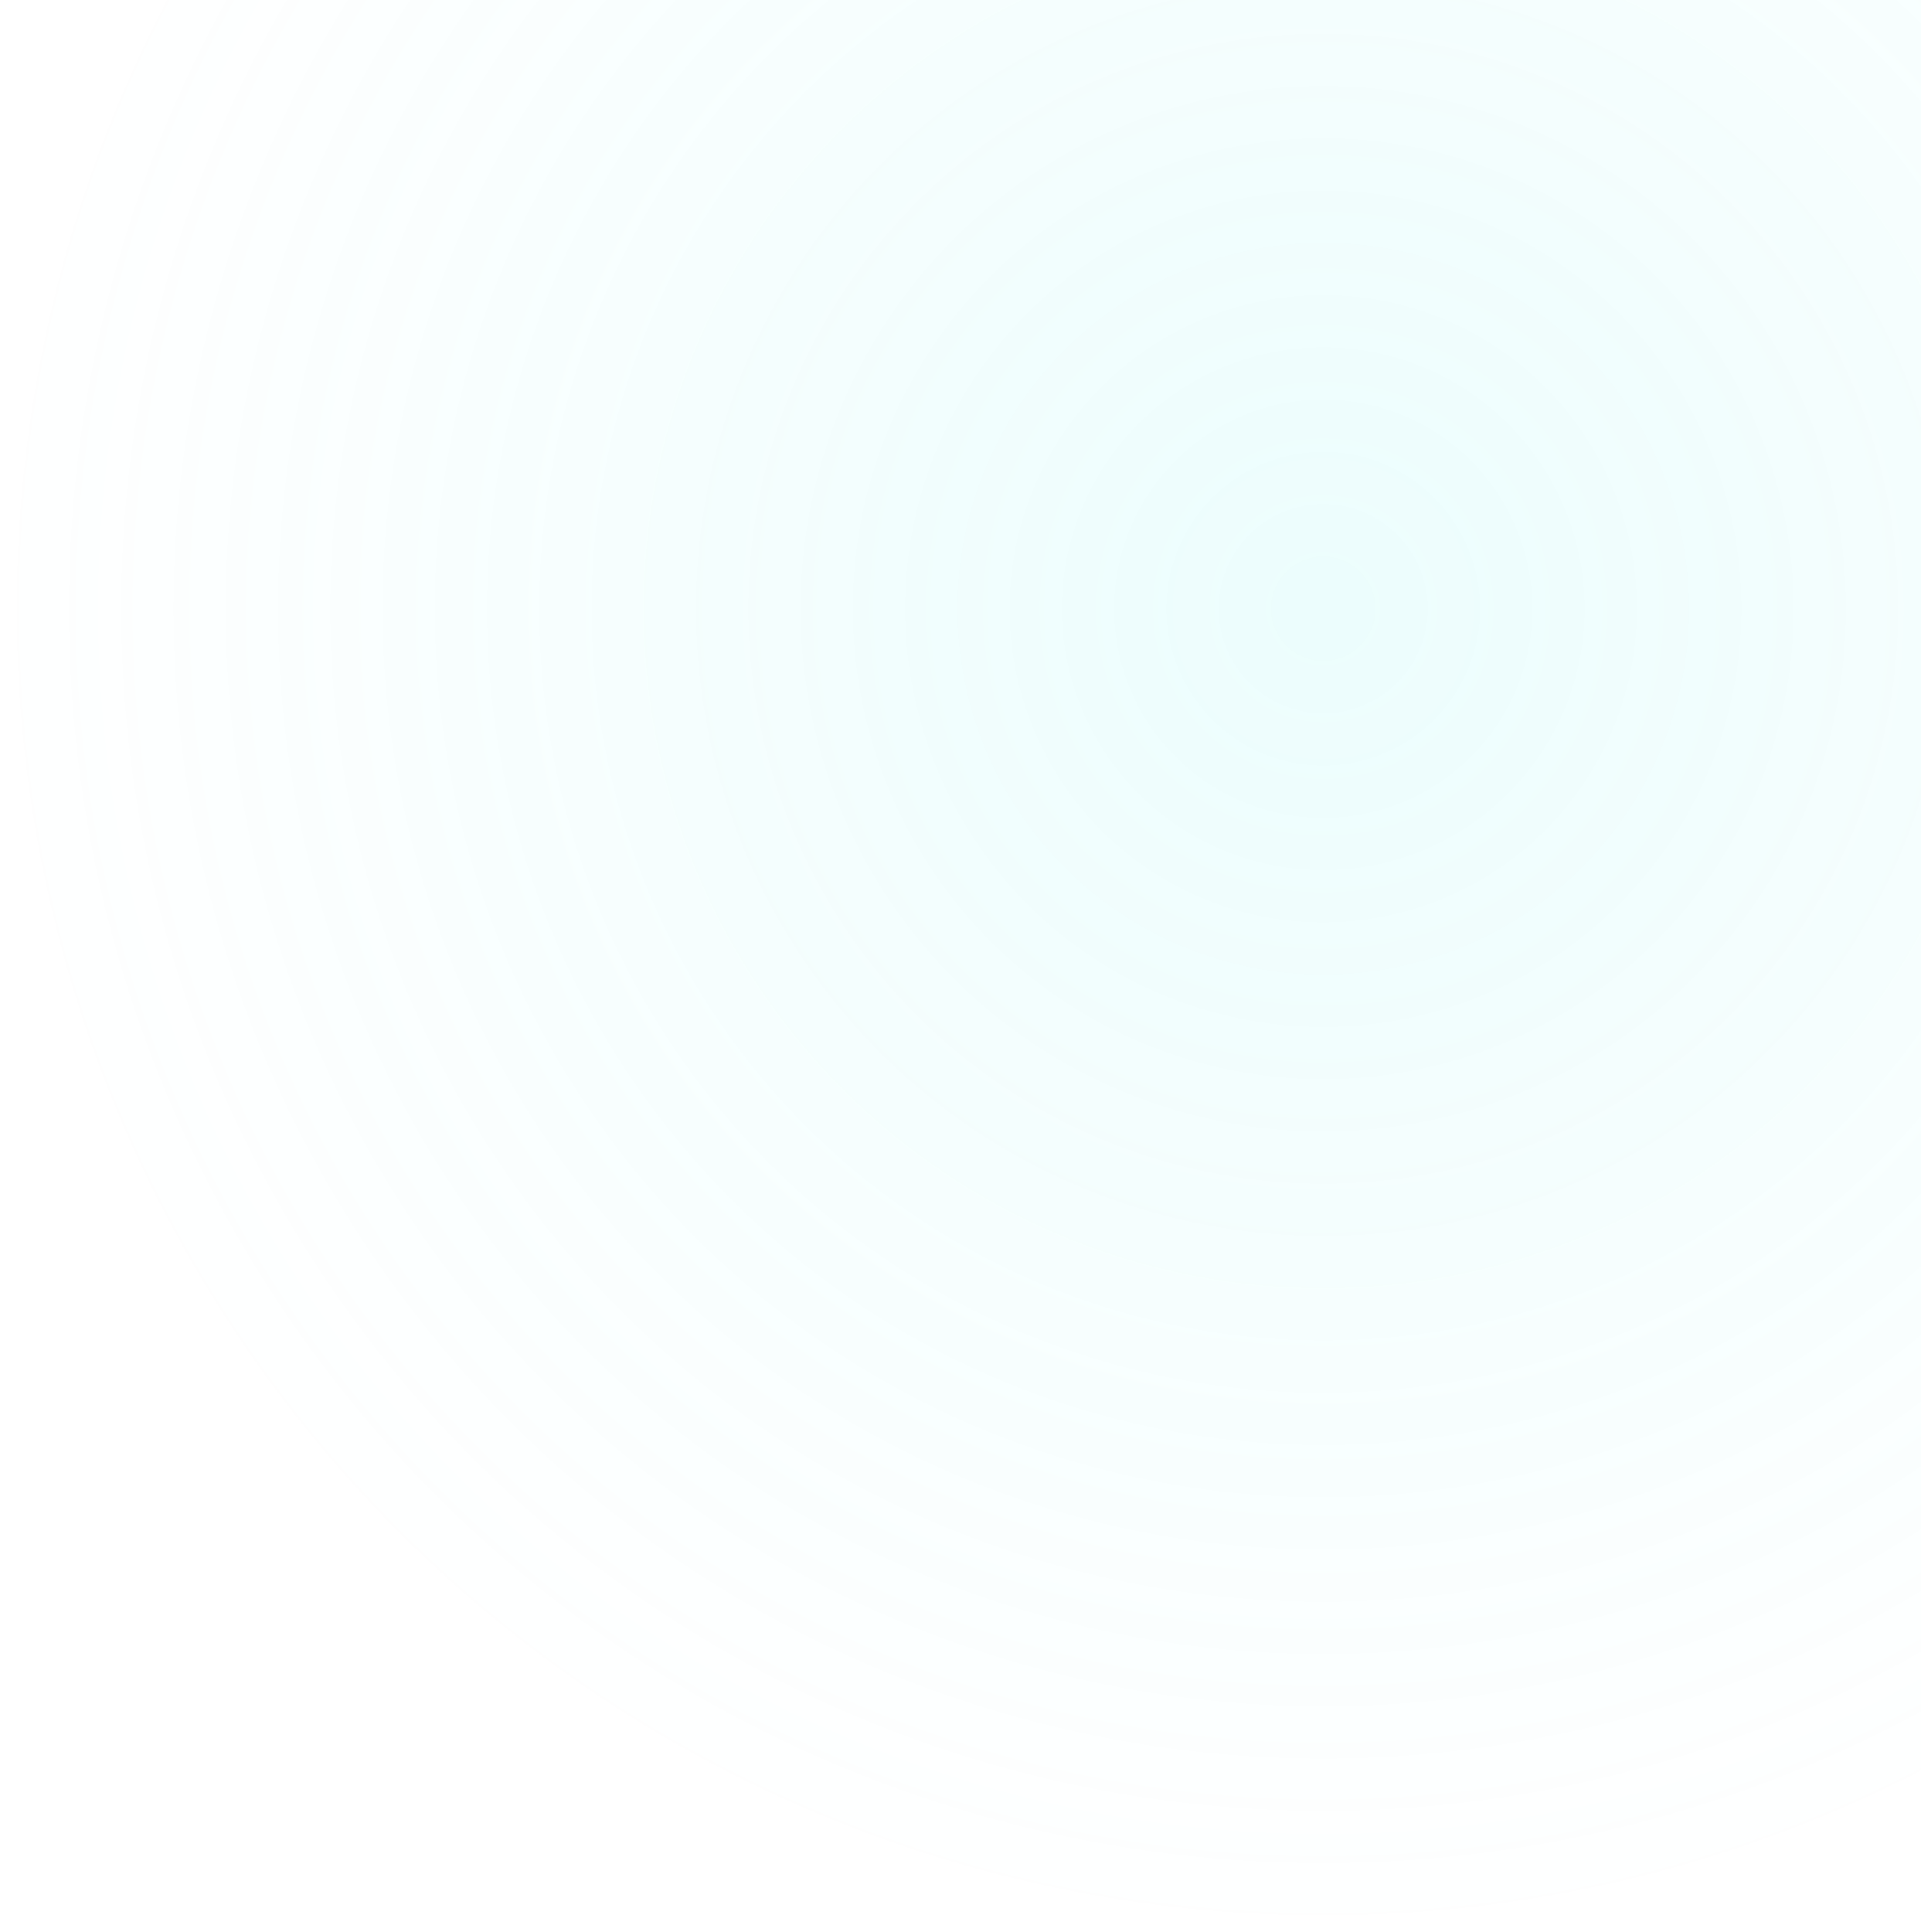
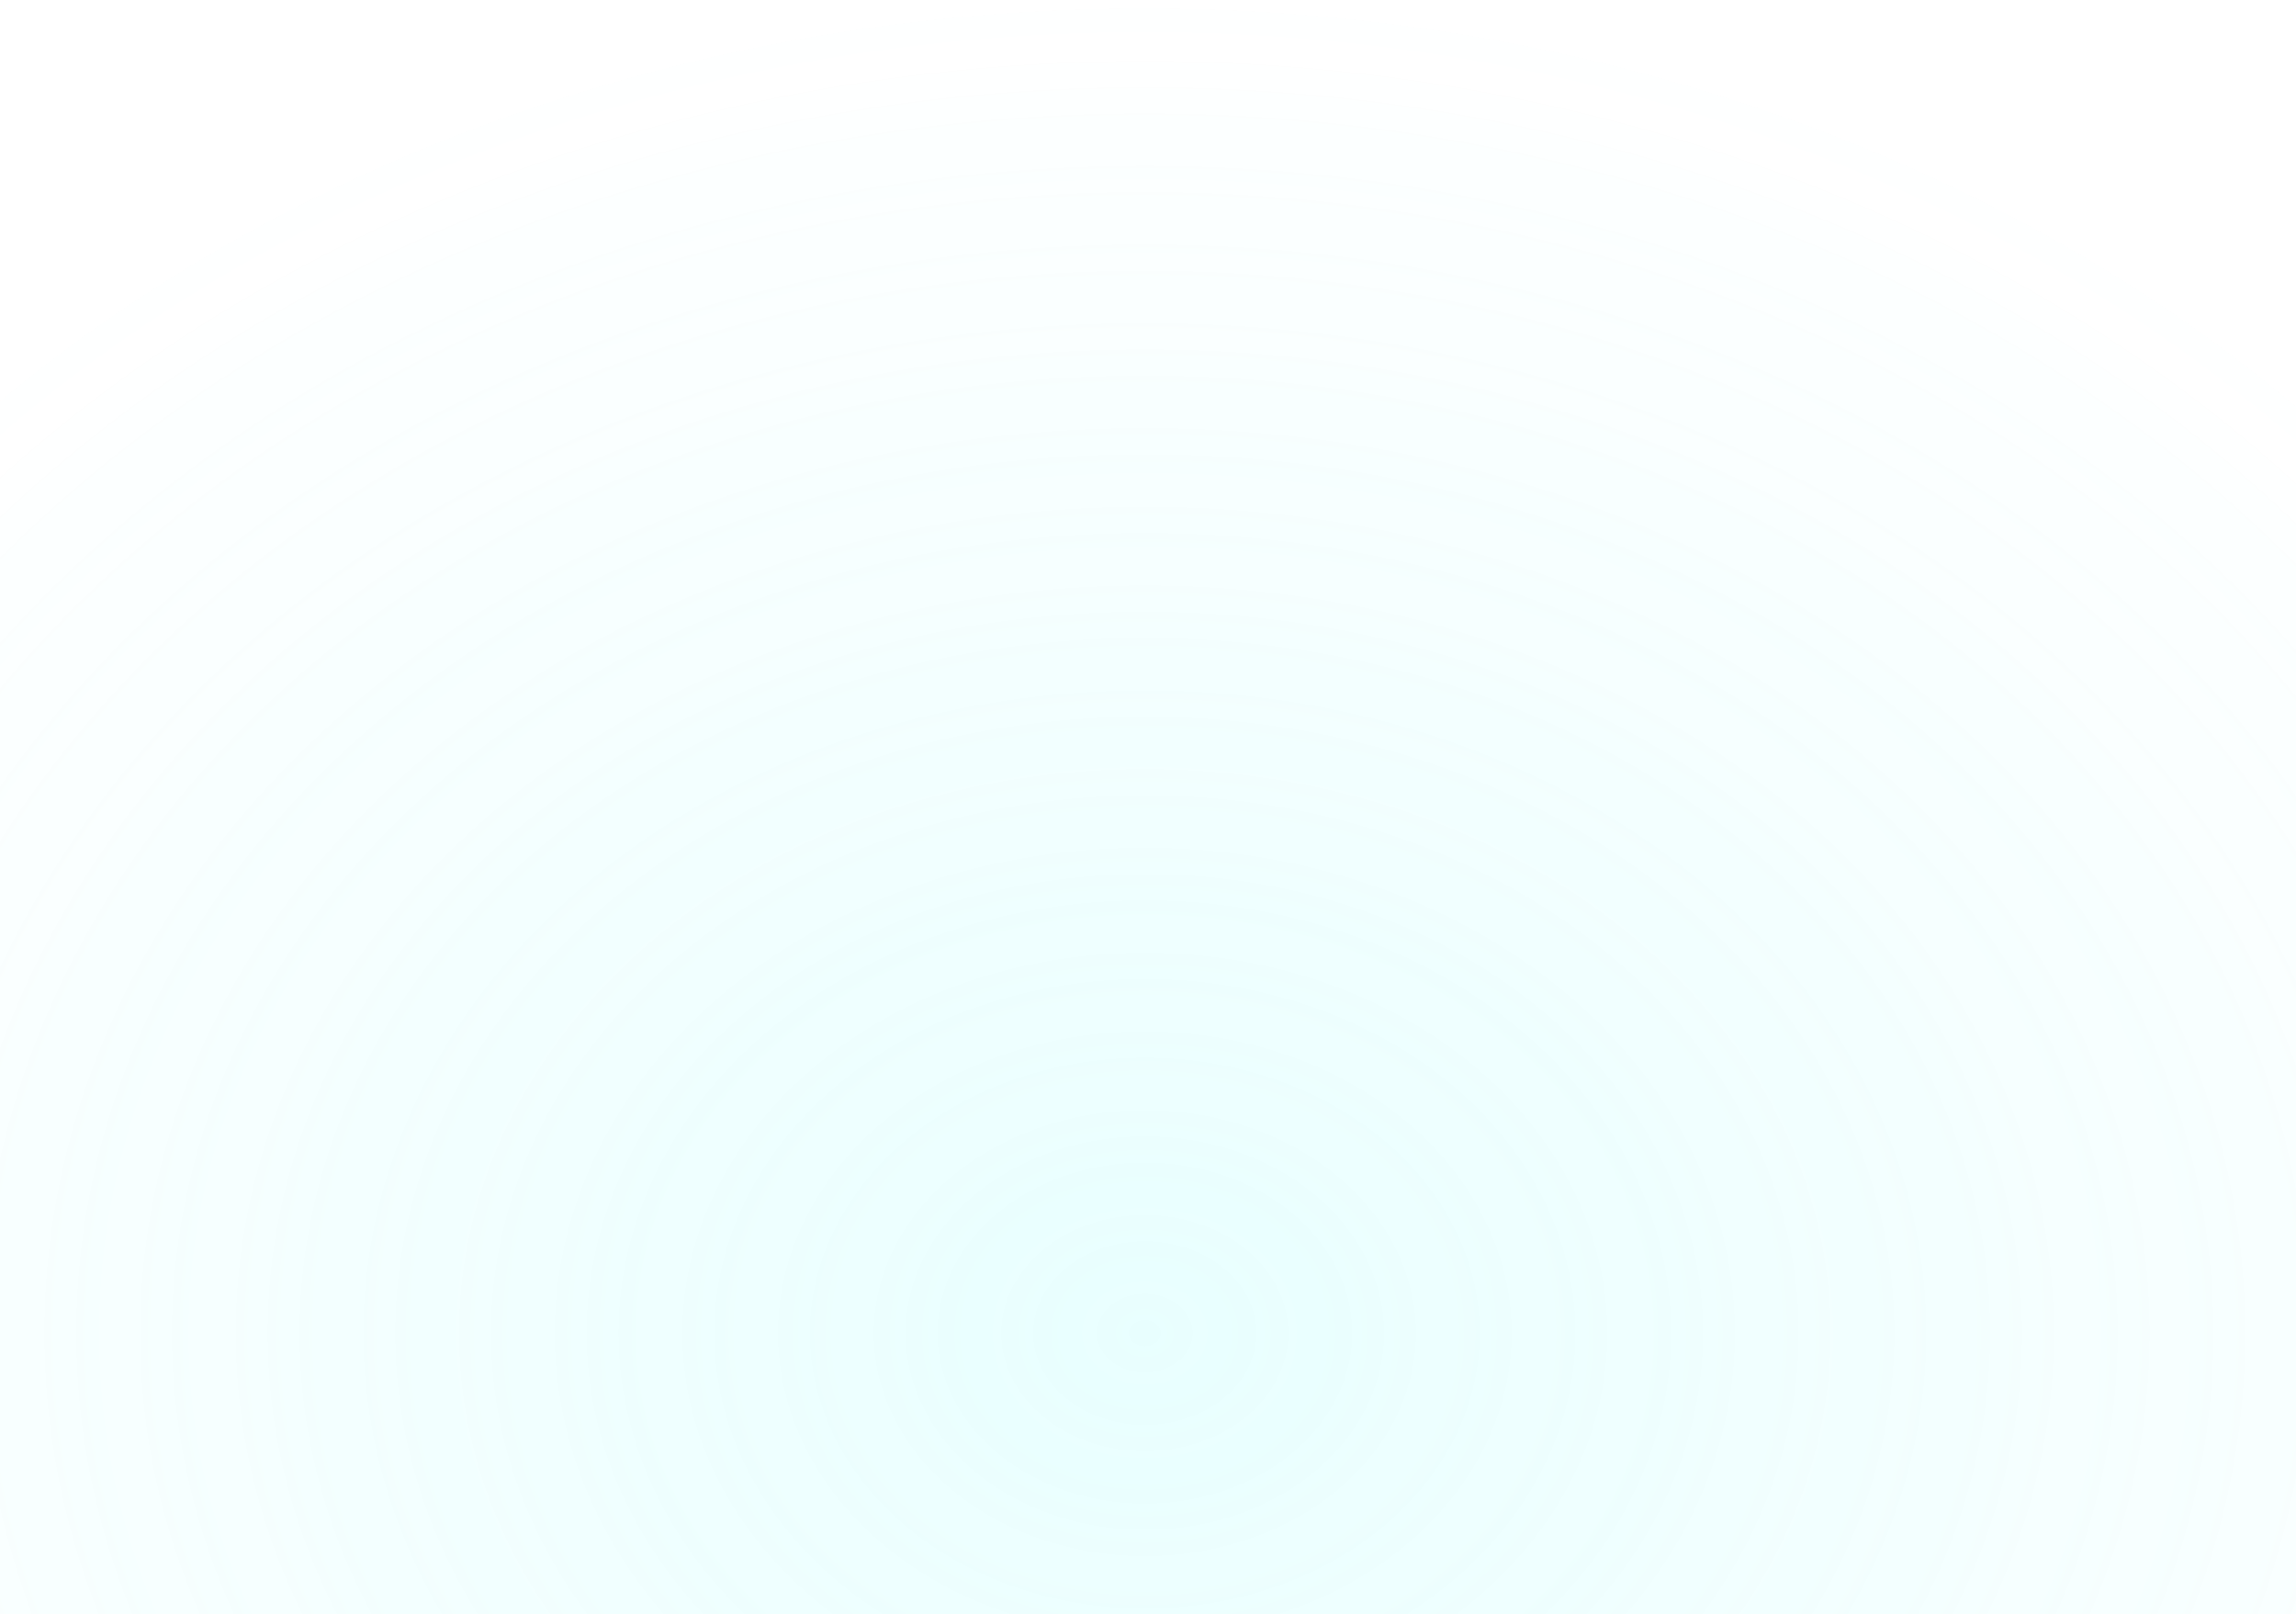
- <svg xmlns="http://www.w3.org/2000/svg" width="171" height="172" viewBox="0 0 171 172" fill="none">
-   <circle cx="117.5" cy="54.5" r="117.5" fill="url(#paint0_radial_1969_95)" />
+ <svg xmlns="http://www.w3.org/2000/svg" width="360" height="253" viewBox="0 0 360 253" fill="none">
+   <ellipse opacity="0.7" cx="179.5" cy="208.5" rx="254.5" ry="208.5" fill="url(#paint0_radial_4850_37342)" fill-opacity="0.2" />
  <defs>
-     <radialGradient id="paint0_radial_1969_95" cx="0" cy="0" r="1" gradientUnits="userSpaceOnUse" gradientTransform="translate(117.5 54.5) rotate(90) scale(117.5)">
-       <stop stop-color="#3EEBEA" stop-opacity="0.1" />
-       <stop offset="1" stop-color="#3EEBEA" stop-opacity="0" />
+     <radialGradient id="paint0_radial_4850_37342" cx="0" cy="0" r="1" gradientUnits="userSpaceOnUse" gradientTransform="translate(179.5 208.5) rotate(90) scale(208.5 254.5)">
+       <stop stop-color="#5BFCFB" />
+       <stop offset="1" stop-color="#5BFCFB" stop-opacity="0" />
    </radialGradient>
  </defs>
</svg>
